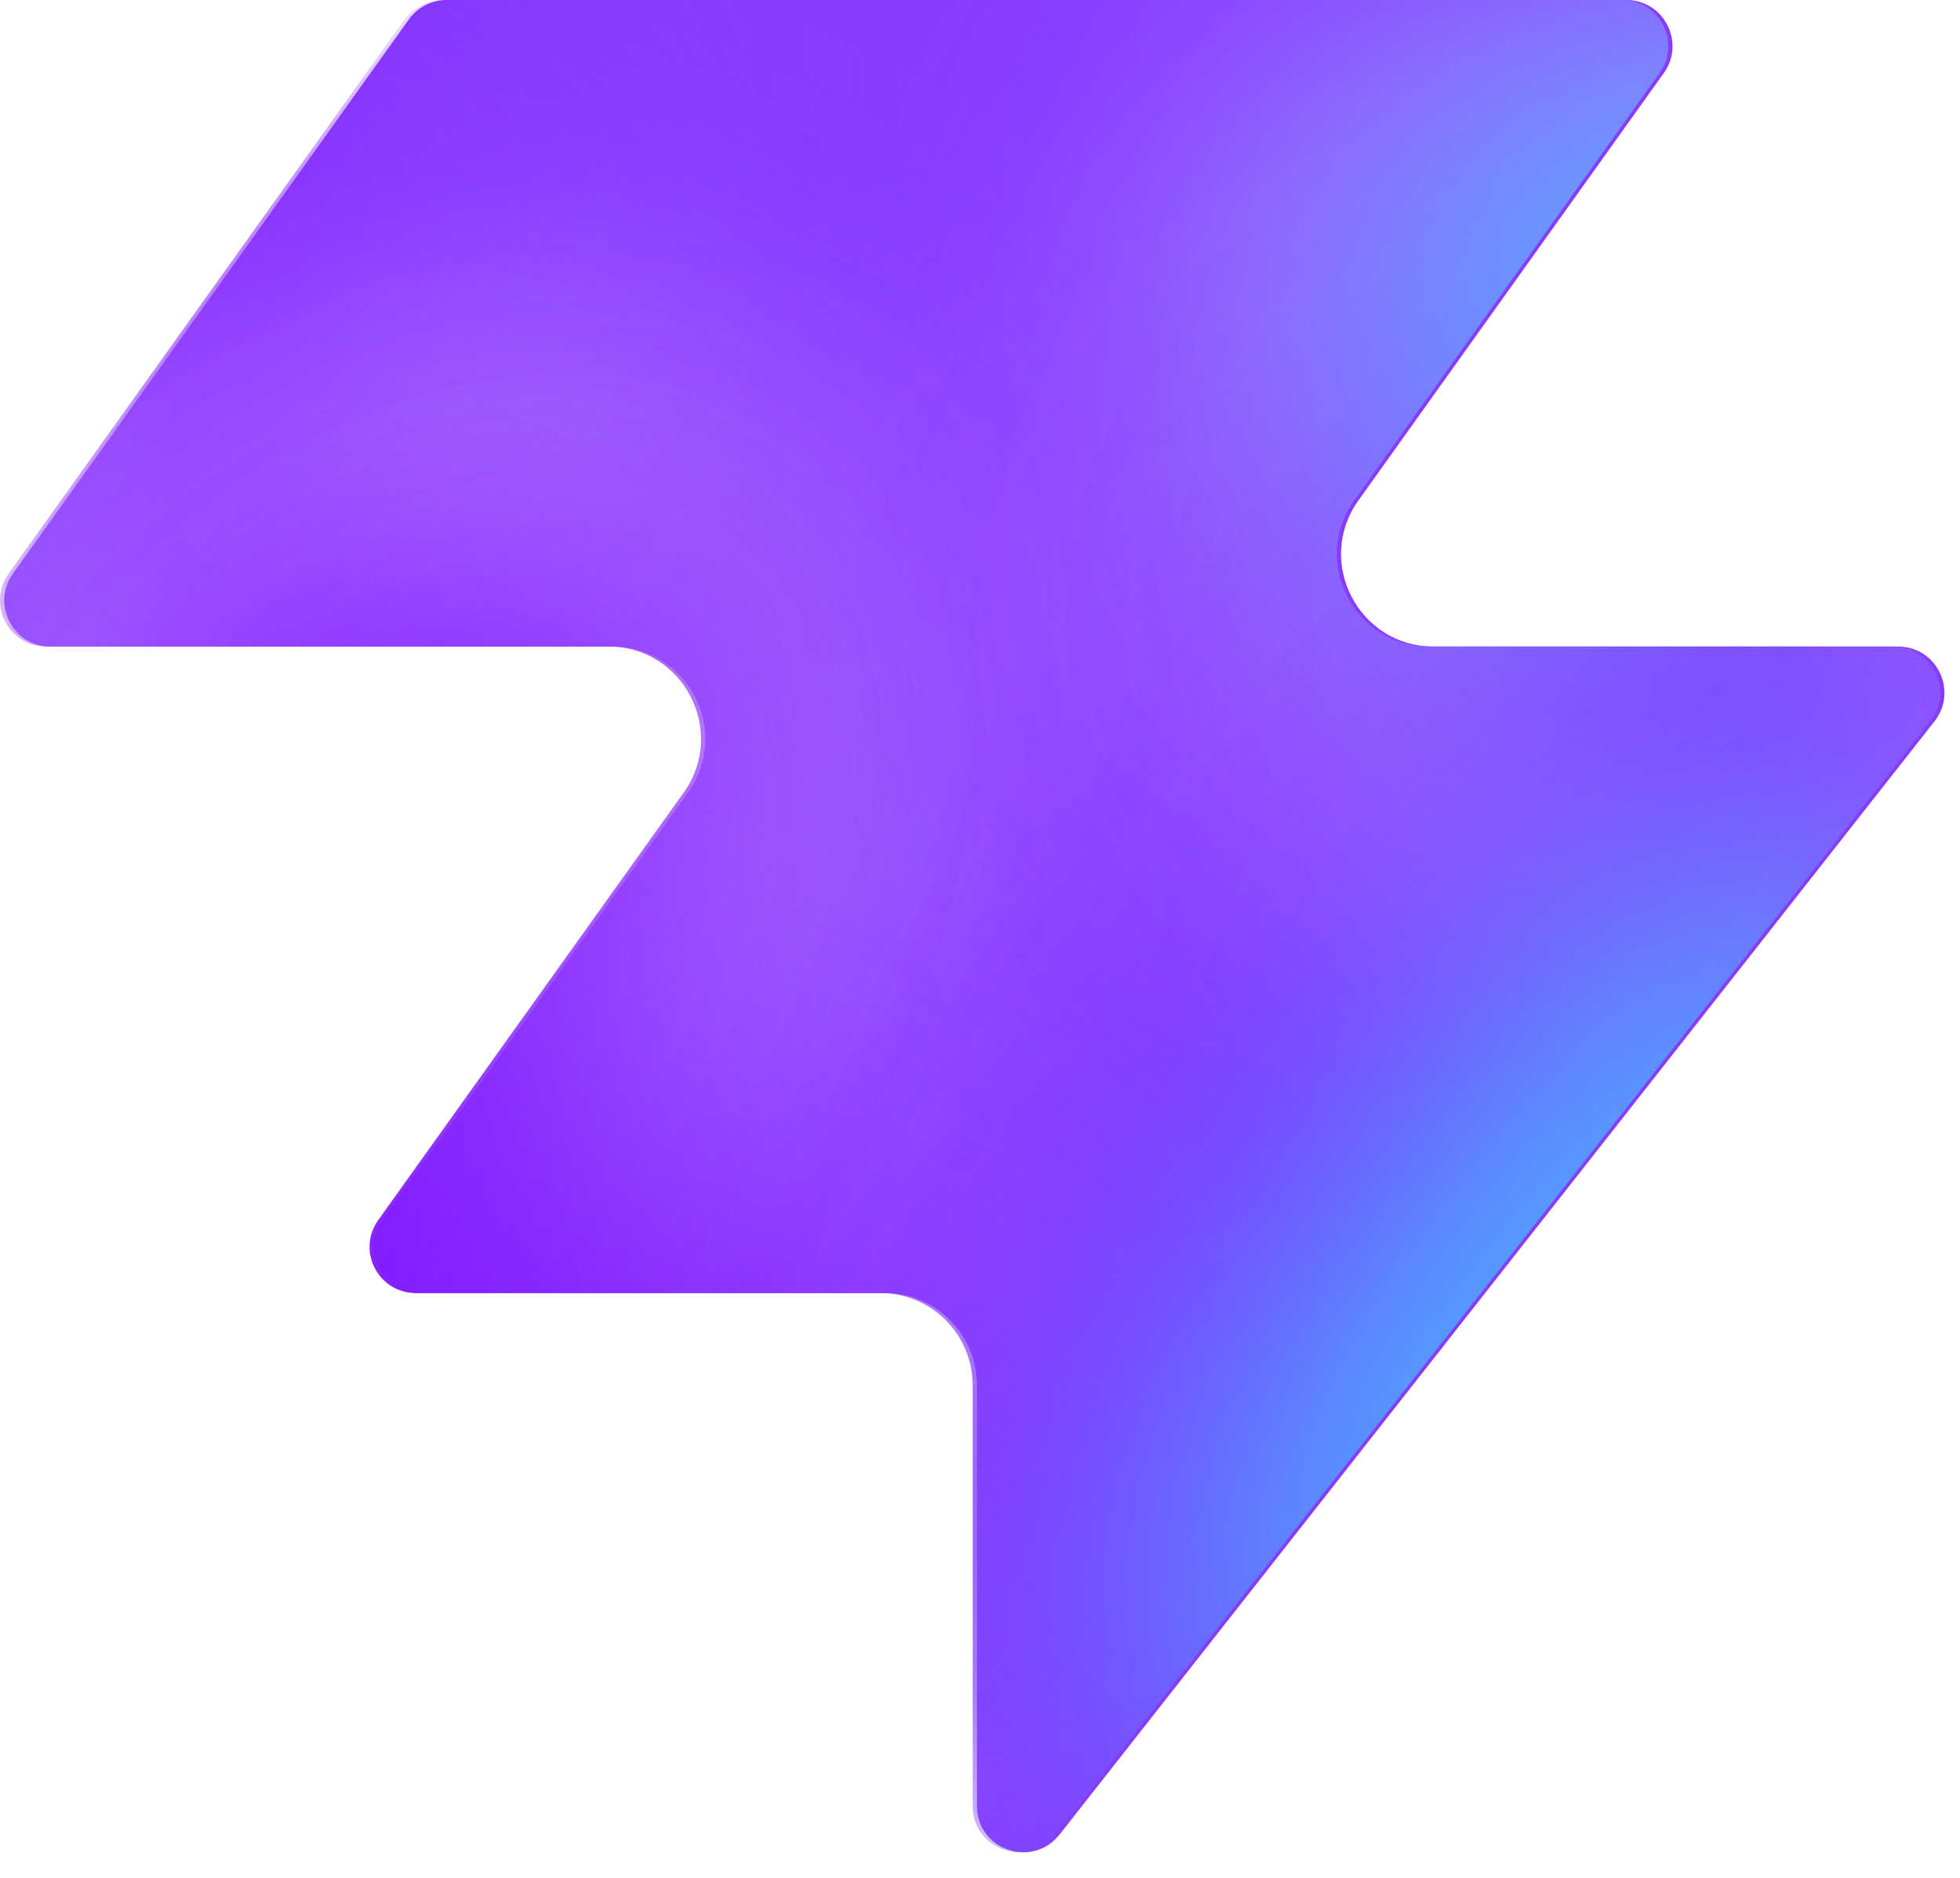
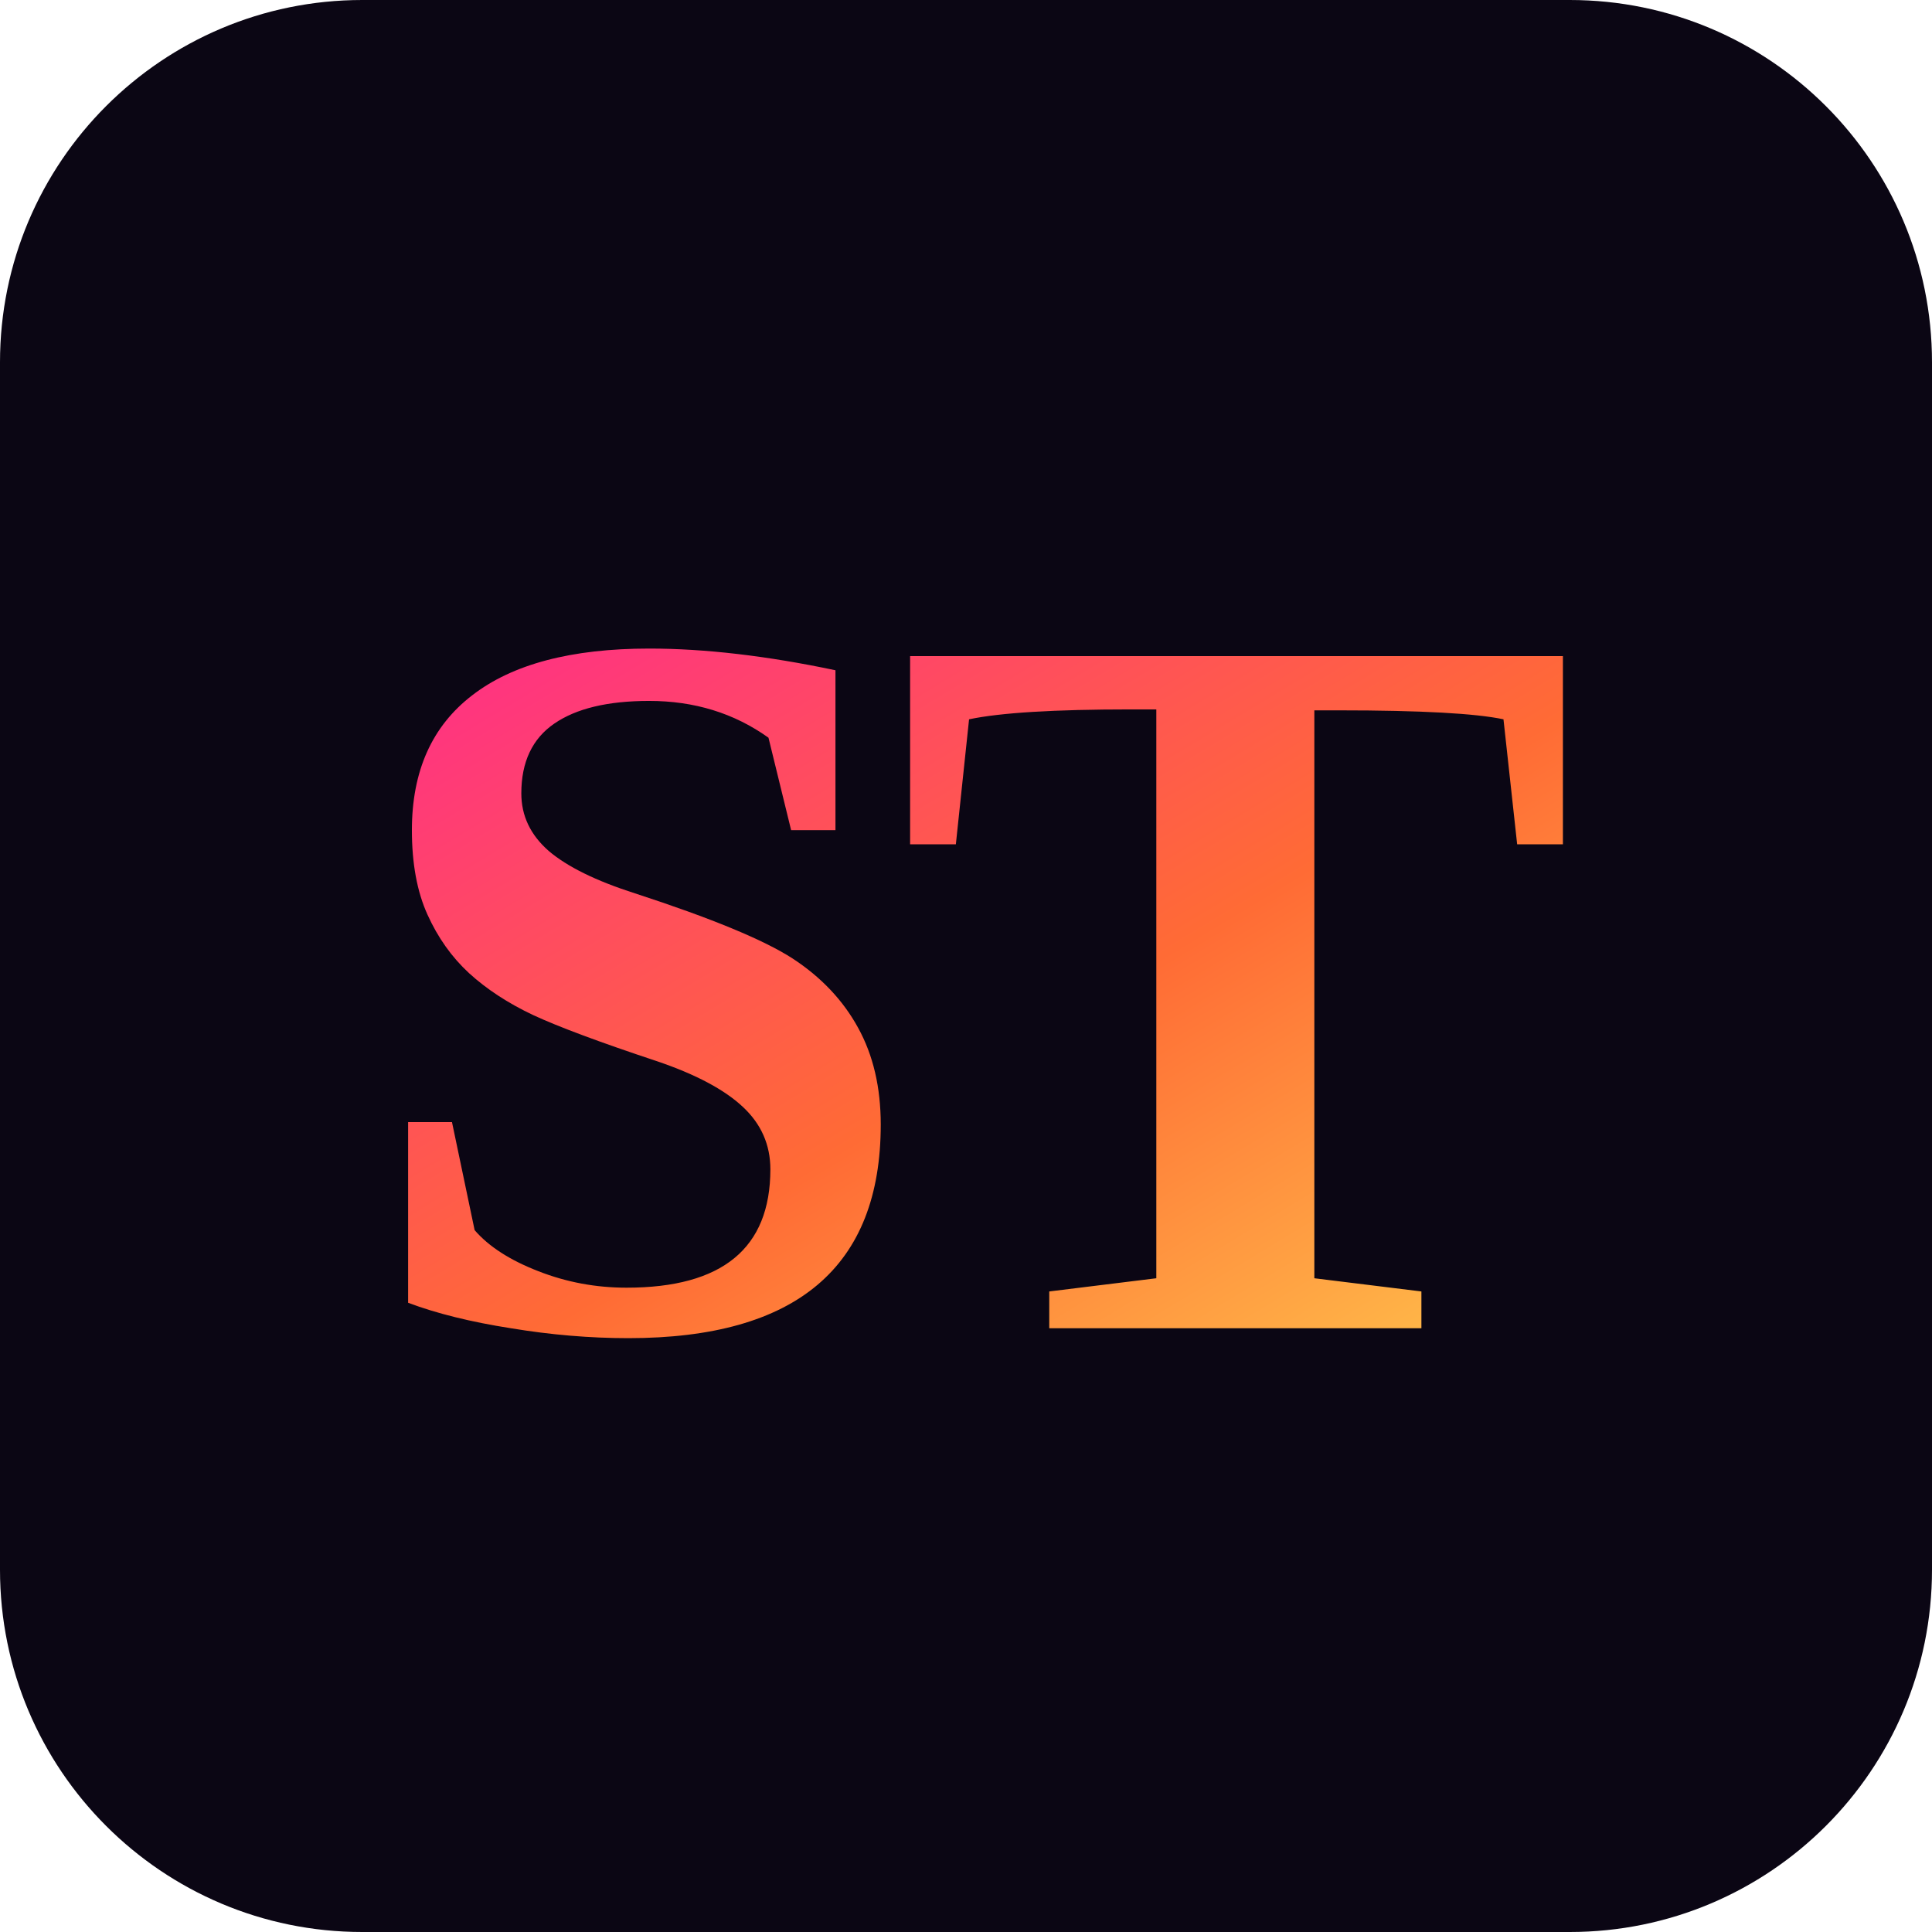
- <svg xmlns="http://www.w3.org/2000/svg" width="48" height="46" fill="none" viewBox="0 0 48 46">
-   <path fill="#863bff" d="M25.946 44.938c-.664.845-2.021.375-2.021-.698V33.937a2.26 2.26 0 0 0-2.262-2.262H10.287c-.92 0-1.456-1.04-.92-1.788l7.48-10.471c1.07-1.497 0-3.578-1.842-3.578H1.237c-.92 0-1.456-1.04-.92-1.788L10.013.474c.214-.297.556-.474.92-.474h28.894c.92 0 1.456 1.04.92 1.788l-7.48 10.471c-1.07 1.498 0 3.579 1.842 3.579h11.377c.943 0 1.473 1.088.89 1.83L25.947 44.94z" style="fill:#863bff;fill:color(display-p3 .525 .23 1);fill-opacity:1" />
-   <mask id="a" width="48" height="46" x="0" y="0" maskUnits="userSpaceOnUse" style="mask-type:alpha">
-     <path fill="#000" d="M25.842 44.938c-.664.844-2.021.375-2.021-.698V33.937a2.26 2.26 0 0 0-2.262-2.262H10.183c-.92 0-1.456-1.04-.92-1.788l7.48-10.471c1.07-1.498 0-3.579-1.842-3.579H1.133c-.92 0-1.456-1.04-.92-1.787L9.91.473c.214-.297.556-.474.92-.474h28.894c.92 0 1.456 1.04.92 1.788l-7.48 10.471c-1.07 1.498 0 3.578 1.842 3.578h11.377c.943 0 1.473 1.088.89 1.832L25.843 44.94z" style="fill:#000;fill-opacity:1" />
-   </mask>
-   <g mask="url(#a)">
-     <g filter="url(#b)">
-       <ellipse cx="5.508" cy="14.704" fill="#ede6ff" rx="5.508" ry="14.704" style="fill:#ede6ff;fill:color(display-p3 .927 .903 1);fill-opacity:1" transform="matrix(.00324 1 1 -.00324 -4.47 31.516)" />
-     </g>
-     <g filter="url(#c)">
-       <ellipse cx="10.399" cy="29.851" fill="#ede6ff" rx="10.399" ry="29.851" style="fill:#ede6ff;fill:color(display-p3 .927 .903 1);fill-opacity:1" transform="matrix(.00324 1 1 -.00324 -39.328 7.883)" />
-     </g>
-     <g filter="url(#d)">
-       <ellipse cx="5.508" cy="30.487" fill="#7e14ff" rx="5.508" ry="30.487" style="fill:#7e14ff;fill:color(display-p3 .492 .077 1);fill-opacity:1" transform="rotate(89.814 -25.913 -14.639)scale(1 -1)" />
-     </g>
-     <g filter="url(#e)">
-       <ellipse cx="5.508" cy="30.599" fill="#7e14ff" rx="5.508" ry="30.599" style="fill:#7e14ff;fill:color(display-p3 .492 .077 1);fill-opacity:1" transform="rotate(89.814 -32.644 -3.334)scale(1 -1)" />
-     </g>
-     <g filter="url(#f)">
-       <ellipse cx="5.508" cy="30.599" fill="#7e14ff" rx="5.508" ry="30.599" style="fill:#7e14ff;fill:color(display-p3 .492 .077 1);fill-opacity:1" transform="matrix(.00324 1 1 -.00324 -34.34 30.47)" />
-     </g>
-     <g filter="url(#g)">
-       <ellipse cx="14.072" cy="22.078" fill="#ede6ff" rx="14.072" ry="22.078" style="fill:#ede6ff;fill:color(display-p3 .927 .903 1);fill-opacity:1" transform="rotate(93.35 24.506 48.493)scale(-1 1)" />
-     </g>
-     <g filter="url(#h)">
-       <ellipse cx="3.47" cy="21.501" fill="#7e14ff" rx="3.47" ry="21.501" style="fill:#7e14ff;fill:color(display-p3 .492 .077 1);fill-opacity:1" transform="rotate(89.009 28.708 47.59)scale(-1 1)" />
-     </g>
-     <g filter="url(#i)">
-       <ellipse cx="3.47" cy="21.501" fill="#7e14ff" rx="3.47" ry="21.501" style="fill:#7e14ff;fill:color(display-p3 .492 .077 1);fill-opacity:1" transform="rotate(89.009 28.708 47.59)scale(-1 1)" />
-     </g>
-     <g filter="url(#j)">
-       <ellipse cx=".387" cy="8.972" fill="#7e14ff" rx="4.407" ry="29.108" style="fill:#7e14ff;fill:color(display-p3 .492 .077 1);fill-opacity:1" transform="rotate(39.51 .387 8.972)" />
-     </g>
-     <g filter="url(#k)">
-       <ellipse cx="47.523" cy="-6.092" fill="#7e14ff" rx="4.407" ry="29.108" style="fill:#7e14ff;fill:color(display-p3 .492 .077 1);fill-opacity:1" transform="rotate(37.892 47.523 -6.092)" />
-     </g>
-     <g filter="url(#l)">
-       <ellipse cx="41.412" cy="6.333" fill="#47bfff" rx="5.971" ry="9.665" style="fill:#47bfff;fill:color(display-p3 .28 .748 1);fill-opacity:1" transform="rotate(37.892 41.412 6.333)" />
-     </g>
-     <g filter="url(#m)">
-       <ellipse cx="-1.879" cy="38.332" fill="#7e14ff" rx="4.407" ry="29.108" style="fill:#7e14ff;fill:color(display-p3 .492 .077 1);fill-opacity:1" transform="rotate(37.892 -1.88 38.332)" />
-     </g>
-     <g filter="url(#n)">
-       <ellipse cx="-1.879" cy="38.332" fill="#7e14ff" rx="4.407" ry="29.108" style="fill:#7e14ff;fill:color(display-p3 .492 .077 1);fill-opacity:1" transform="rotate(37.892 -1.88 38.332)" />
-     </g>
-     <g filter="url(#o)">
-       <ellipse cx="35.651" cy="29.907" fill="#7e14ff" rx="4.407" ry="29.108" style="fill:#7e14ff;fill:color(display-p3 .492 .077 1);fill-opacity:1" transform="rotate(37.892 35.651 29.907)" />
-     </g>
-     <g filter="url(#p)">
-       <ellipse cx="38.418" cy="32.4" fill="#47bfff" rx="5.971" ry="15.297" style="fill:#47bfff;fill:color(display-p3 .28 .748 1);fill-opacity:1" transform="rotate(37.892 38.418 32.4)" />
-     </g>
-   </g>
+ <svg xmlns="http://www.w3.org/2000/svg" viewBox="0 0 64 64" role="img" aria-label="ST — Simum Tasnim">
  <defs>
-     <filter id="b" width="60.045" height="41.654" x="-19.77" y="16.149" color-interpolation-filters="sRGB" filterUnits="userSpaceOnUse">
-       <feFlood flood-opacity="0" result="BackgroundImageFix" />
-       <feBlend in="SourceGraphic" in2="BackgroundImageFix" result="shape" />
-       <feGaussianBlur result="effect1_foregroundBlur_2002_17158" stdDeviation="7.659" />
-     </filter>
-     <filter id="c" width="90.34" height="51.437" x="-54.613" y="-7.533" color-interpolation-filters="sRGB" filterUnits="userSpaceOnUse">
-       <feFlood flood-opacity="0" result="BackgroundImageFix" />
-       <feBlend in="SourceGraphic" in2="BackgroundImageFix" result="shape" />
-       <feGaussianBlur result="effect1_foregroundBlur_2002_17158" stdDeviation="7.659" />
-     </filter>
-     <filter id="d" width="79.355" height="29.4" x="-49.64" y="2.03" color-interpolation-filters="sRGB" filterUnits="userSpaceOnUse">
-       <feFlood flood-opacity="0" result="BackgroundImageFix" />
-       <feBlend in="SourceGraphic" in2="BackgroundImageFix" result="shape" />
-       <feGaussianBlur result="effect1_foregroundBlur_2002_17158" stdDeviation="4.596" />
-     </filter>
-     <filter id="e" width="79.579" height="29.4" x="-45.045" y="20.029" color-interpolation-filters="sRGB" filterUnits="userSpaceOnUse">
-       <feFlood flood-opacity="0" result="BackgroundImageFix" />
-       <feBlend in="SourceGraphic" in2="BackgroundImageFix" result="shape" />
-       <feGaussianBlur result="effect1_foregroundBlur_2002_17158" stdDeviation="4.596" />
-     </filter>
-     <filter id="f" width="79.579" height="29.4" x="-43.513" y="21.178" color-interpolation-filters="sRGB" filterUnits="userSpaceOnUse">
-       <feFlood flood-opacity="0" result="BackgroundImageFix" />
-       <feBlend in="SourceGraphic" in2="BackgroundImageFix" result="shape" />
-       <feGaussianBlur result="effect1_foregroundBlur_2002_17158" stdDeviation="4.596" />
-     </filter>
-     <filter id="g" width="74.749" height="58.852" x="15.756" y="-17.901" color-interpolation-filters="sRGB" filterUnits="userSpaceOnUse">
-       <feFlood flood-opacity="0" result="BackgroundImageFix" />
-       <feBlend in="SourceGraphic" in2="BackgroundImageFix" result="shape" />
-       <feGaussianBlur result="effect1_foregroundBlur_2002_17158" stdDeviation="7.659" />
-     </filter>
-     <filter id="h" width="61.377" height="25.362" x="23.548" y="2.284" color-interpolation-filters="sRGB" filterUnits="userSpaceOnUse">
-       <feFlood flood-opacity="0" result="BackgroundImageFix" />
-       <feBlend in="SourceGraphic" in2="BackgroundImageFix" result="shape" />
-       <feGaussianBlur result="effect1_foregroundBlur_2002_17158" stdDeviation="4.596" />
-     </filter>
-     <filter id="i" width="61.377" height="25.362" x="23.548" y="2.284" color-interpolation-filters="sRGB" filterUnits="userSpaceOnUse">
-       <feFlood flood-opacity="0" result="BackgroundImageFix" />
-       <feBlend in="SourceGraphic" in2="BackgroundImageFix" result="shape" />
-       <feGaussianBlur result="effect1_foregroundBlur_2002_17158" stdDeviation="4.596" />
-     </filter>
-     <filter id="j" width="56.045" height="63.649" x="-27.636" y="-22.853" color-interpolation-filters="sRGB" filterUnits="userSpaceOnUse">
-       <feFlood flood-opacity="0" result="BackgroundImageFix" />
-       <feBlend in="SourceGraphic" in2="BackgroundImageFix" result="shape" />
-       <feGaussianBlur result="effect1_foregroundBlur_2002_17158" stdDeviation="4.596" />
-     </filter>
-     <filter id="k" width="54.814" height="64.646" x="20.116" y="-38.415" color-interpolation-filters="sRGB" filterUnits="userSpaceOnUse">
-       <feFlood flood-opacity="0" result="BackgroundImageFix" />
-       <feBlend in="SourceGraphic" in2="BackgroundImageFix" result="shape" />
-       <feGaussianBlur result="effect1_foregroundBlur_2002_17158" stdDeviation="4.596" />
-     </filter>
-     <filter id="l" width="33.541" height="35.313" x="24.641" y="-11.323" color-interpolation-filters="sRGB" filterUnits="userSpaceOnUse">
-       <feFlood flood-opacity="0" result="BackgroundImageFix" />
-       <feBlend in="SourceGraphic" in2="BackgroundImageFix" result="shape" />
-       <feGaussianBlur result="effect1_foregroundBlur_2002_17158" stdDeviation="4.596" />
-     </filter>
-     <filter id="m" width="54.814" height="64.646" x="-29.286" y="6.009" color-interpolation-filters="sRGB" filterUnits="userSpaceOnUse">
-       <feFlood flood-opacity="0" result="BackgroundImageFix" />
-       <feBlend in="SourceGraphic" in2="BackgroundImageFix" result="shape" />
-       <feGaussianBlur result="effect1_foregroundBlur_2002_17158" stdDeviation="4.596" />
-     </filter>
-     <filter id="n" width="54.814" height="64.646" x="-29.286" y="6.009" color-interpolation-filters="sRGB" filterUnits="userSpaceOnUse">
-       <feFlood flood-opacity="0" result="BackgroundImageFix" />
-       <feBlend in="SourceGraphic" in2="BackgroundImageFix" result="shape" />
-       <feGaussianBlur result="effect1_foregroundBlur_2002_17158" stdDeviation="4.596" />
-     </filter>
-     <filter id="o" width="54.814" height="64.646" x="8.244" y="-2.416" color-interpolation-filters="sRGB" filterUnits="userSpaceOnUse">
-       <feFlood flood-opacity="0" result="BackgroundImageFix" />
-       <feBlend in="SourceGraphic" in2="BackgroundImageFix" result="shape" />
-       <feGaussianBlur result="effect1_foregroundBlur_2002_17158" stdDeviation="4.596" />
-     </filter>
-     <filter id="p" width="39.409" height="43.623" x="18.713" y="10.588" color-interpolation-filters="sRGB" filterUnits="userSpaceOnUse">
-       <feFlood flood-opacity="0" result="BackgroundImageFix" />
-       <feBlend in="SourceGraphic" in2="BackgroundImageFix" result="shape" />
-       <feGaussianBlur result="effect1_foregroundBlur_2002_17158" stdDeviation="4.596" />
-     </filter>
+     <linearGradient id="sunset" x1="0" y1="0" x2="1" y2="1">
+       <stop offset="0%" stop-color="#FF2E88" />
+       <stop offset="55%" stop-color="#FF6B35" />
+       <stop offset="100%" stop-color="#FFC24B" />
+     </linearGradient>
  </defs>
+   <style>
+     .ground { fill: #0B0614; }
+     .mark   { fill: url(#sunset); }
+     @media (prefers-color-scheme: light) {
+       .ground { fill: #F9F9F6; }
+     }
+   </style>
+   <rect class="ground" width="64" height="64" rx="12" />
+   <text class="mark" x="32" y="44" font-family="Cormorant Garamond, Garamond, Georgia, 'Times New Roman', serif" font-size="34" font-weight="600" letter-spacing="-1" text-anchor="middle">ST</text>
</svg>
